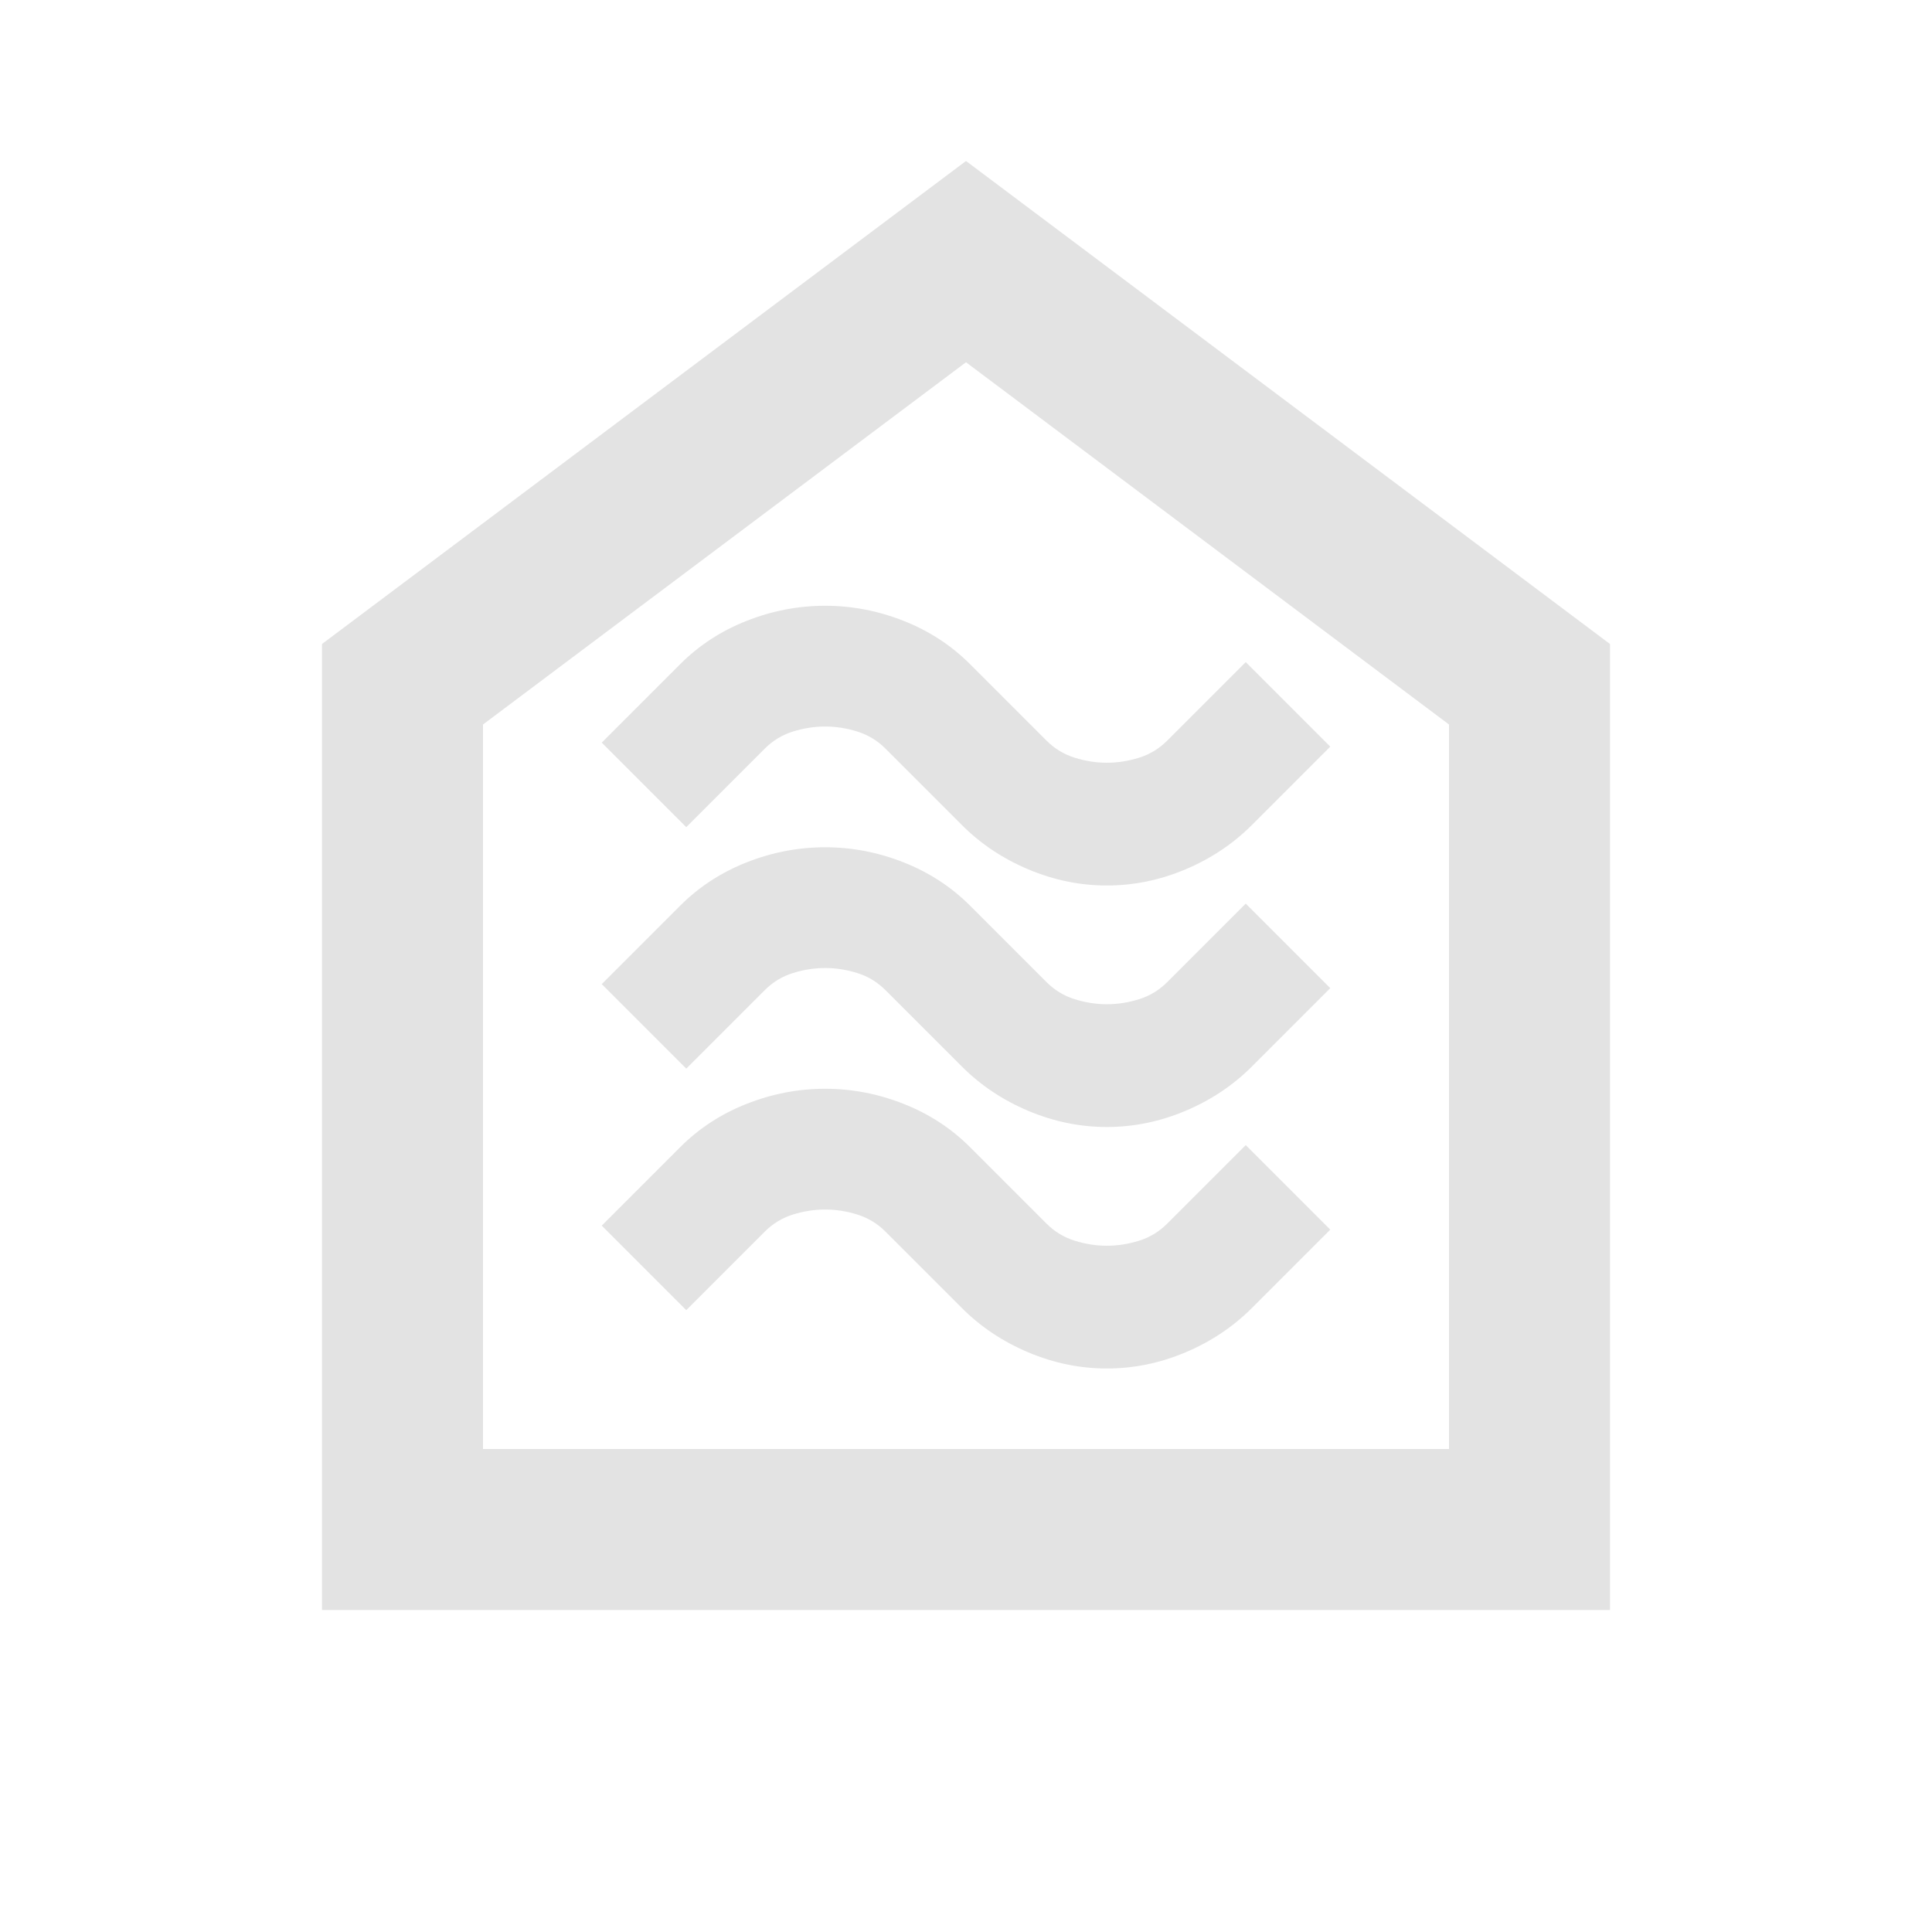
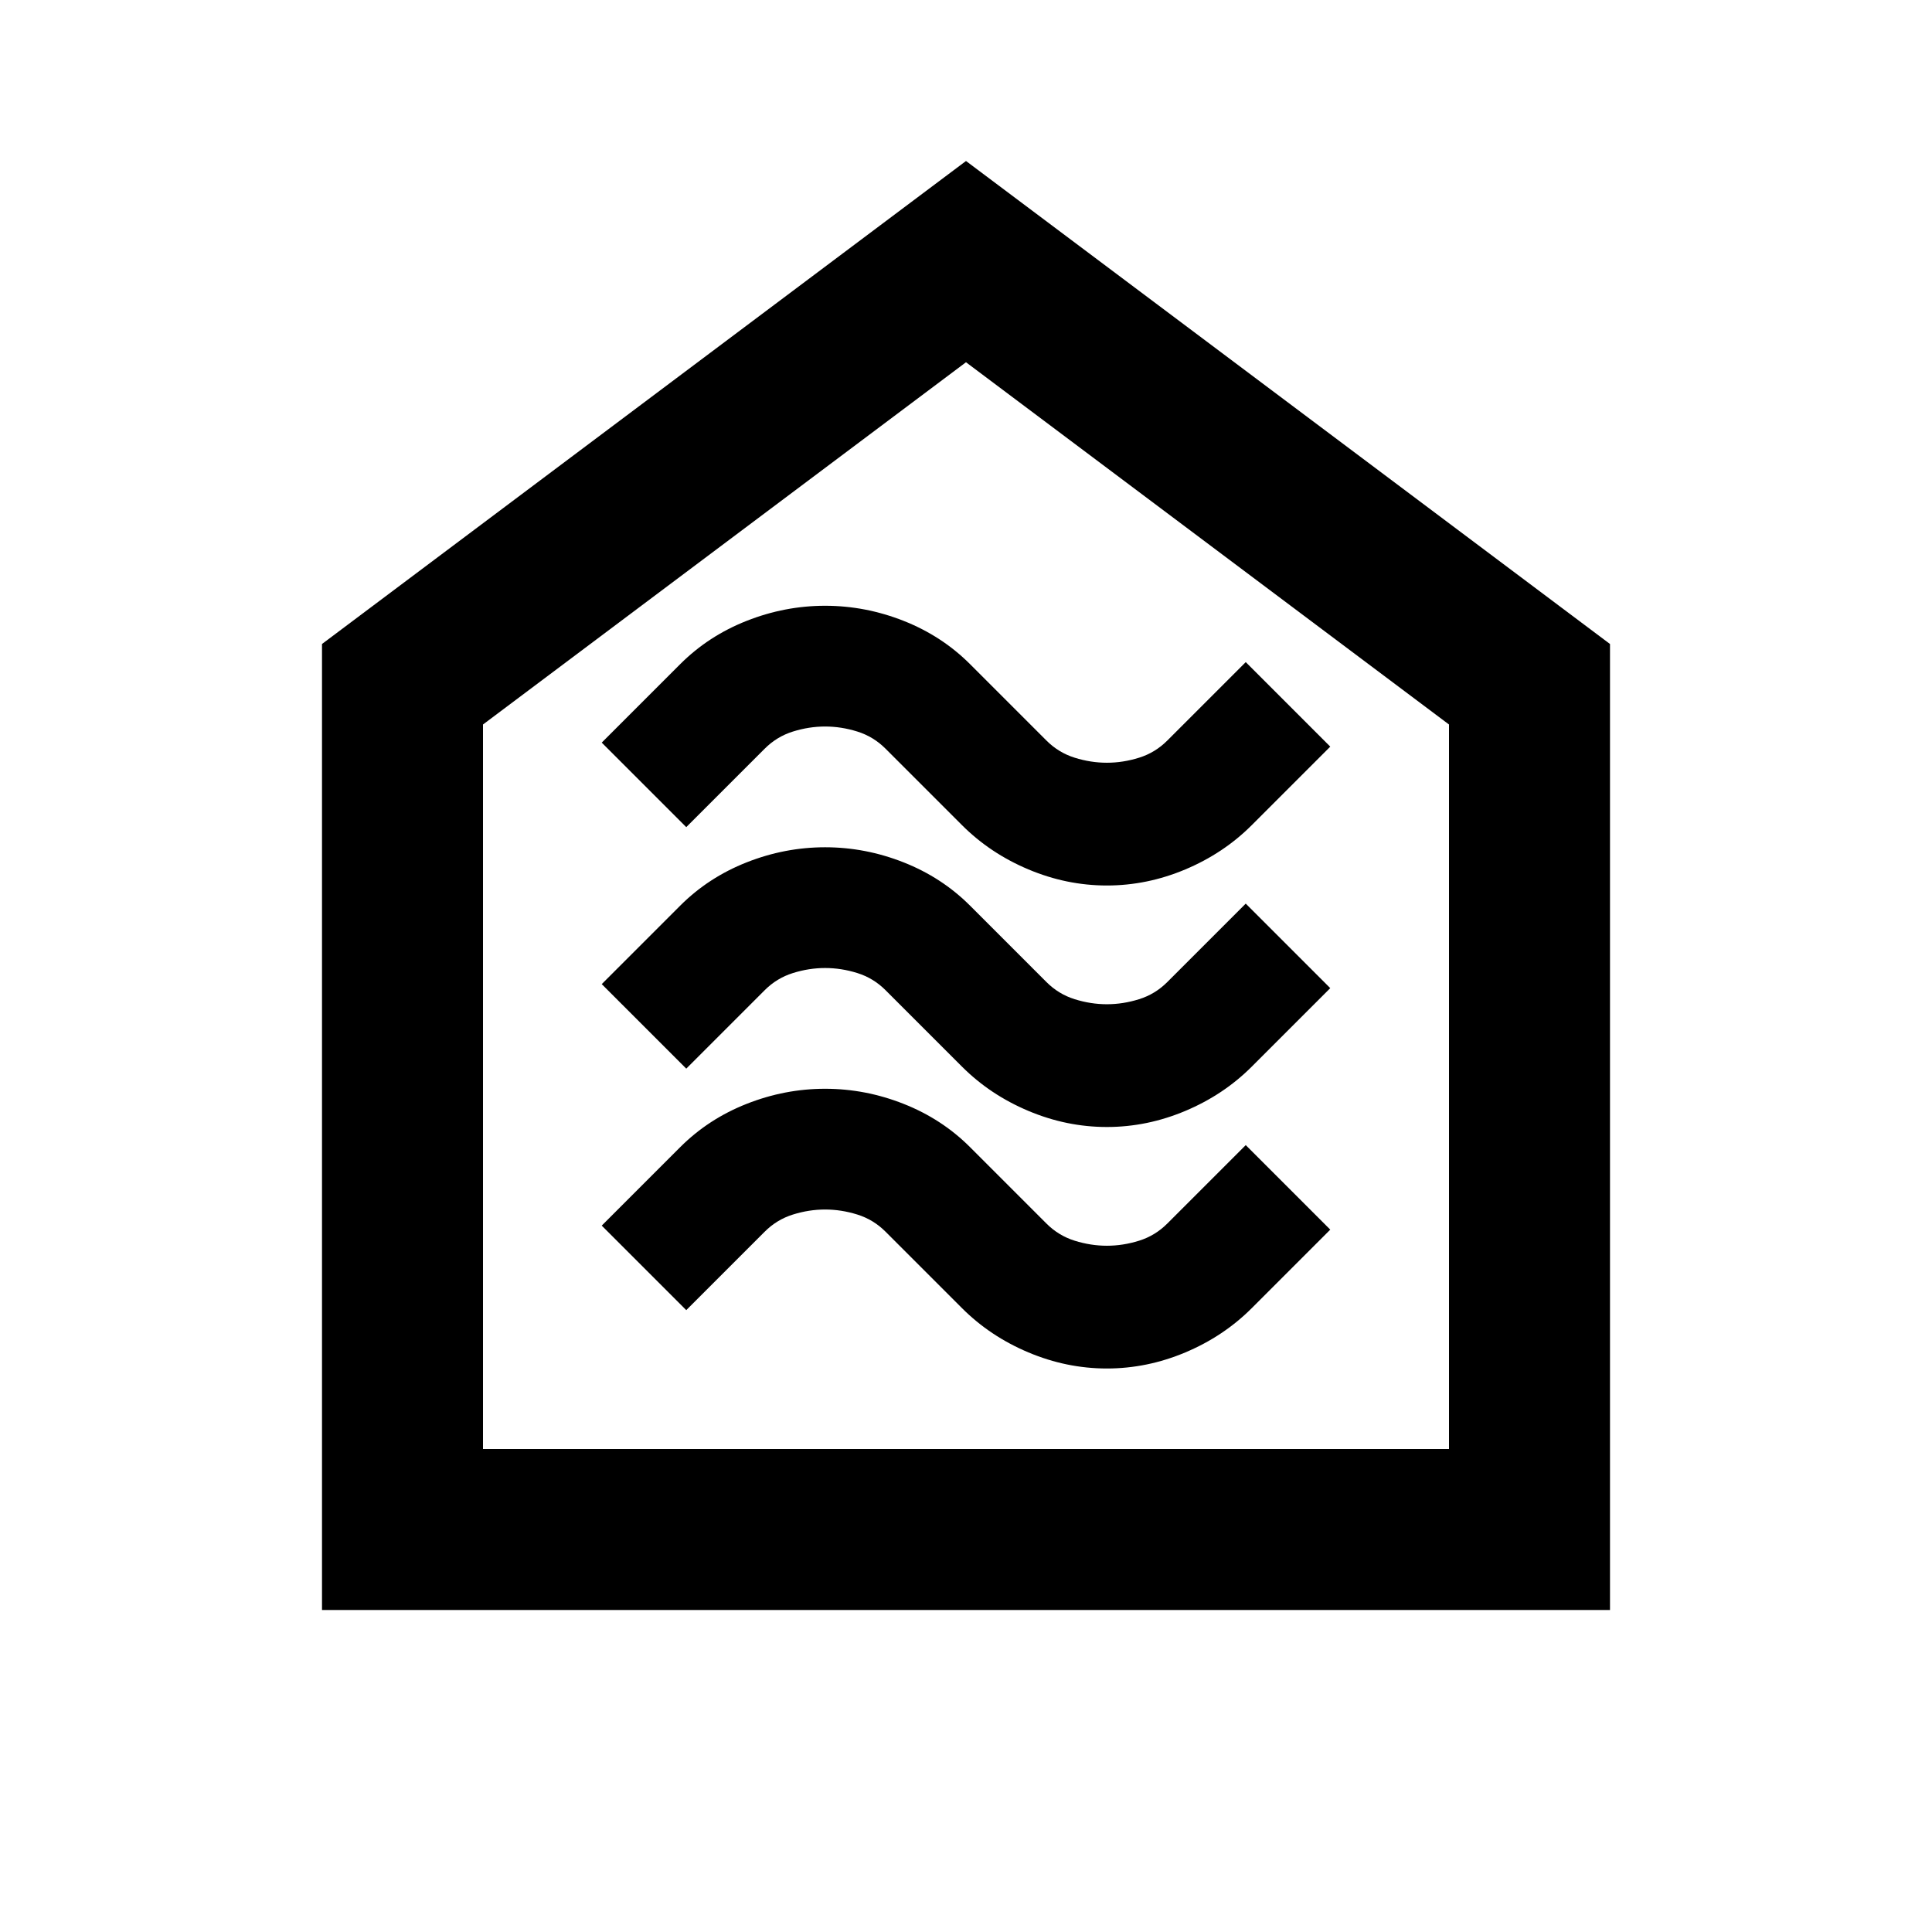
- <svg xmlns="http://www.w3.org/2000/svg" height="24px" viewBox="0 -960 960 960" width="24px" fill="#e3e3e3">
+ <svg xmlns="http://www.w3.org/2000/svg" id="main" height="24px" viewBox="0 -960 960 960" width="24px">
  <path d="M550-280q20 0 39-8t33-22l39-39-42-42-39 39q-6 6-14 8.5t-16 2.5q-8 0-16-2.5t-14-8.5l-38-38q-14-14-33-21.5t-39-7.5q-20 0-39 7.5T338-390l-39 39 42 42 39-39q6-6 14-8.5t16-2.5q8 0 16 2.5t14 8.5l38 38q14 14 33 22t39 8Zm0-120q20 0 39-8t33-22l39-39-42-42-39 39q-6 6-14 8.5t-16 2.5q-8 0-16-2.5t-14-8.5l-38-38q-14-14-33-21.5t-39-7.5q-20 0-39 7.5T338-510l-39 39 42 42 39-39q6-6 14-8.5t16-2.5q8 0 16 2.5t14 8.5l38 38q14 14 33 22t39 8Zm0-120q20 0 39-8t33-22l39-39-42-42-39 39q-6 6-14 8.5t-16 2.5q-8 0-16-2.5t-14-8.5l-38-38q-14-14-33-21.5t-39-7.5q-20 0-39 7.5T338-630l-39 39 42 42 39-39q6-6 14-8.5t16-2.5q8 0 16 2.5t14 8.5l38 38q14 14 33 22t39 8ZM160-160v-480l320-240 320 240v480H160Zm80-80h480v-360L480-780 240-600v360Zm240-270Z" />
</svg>
